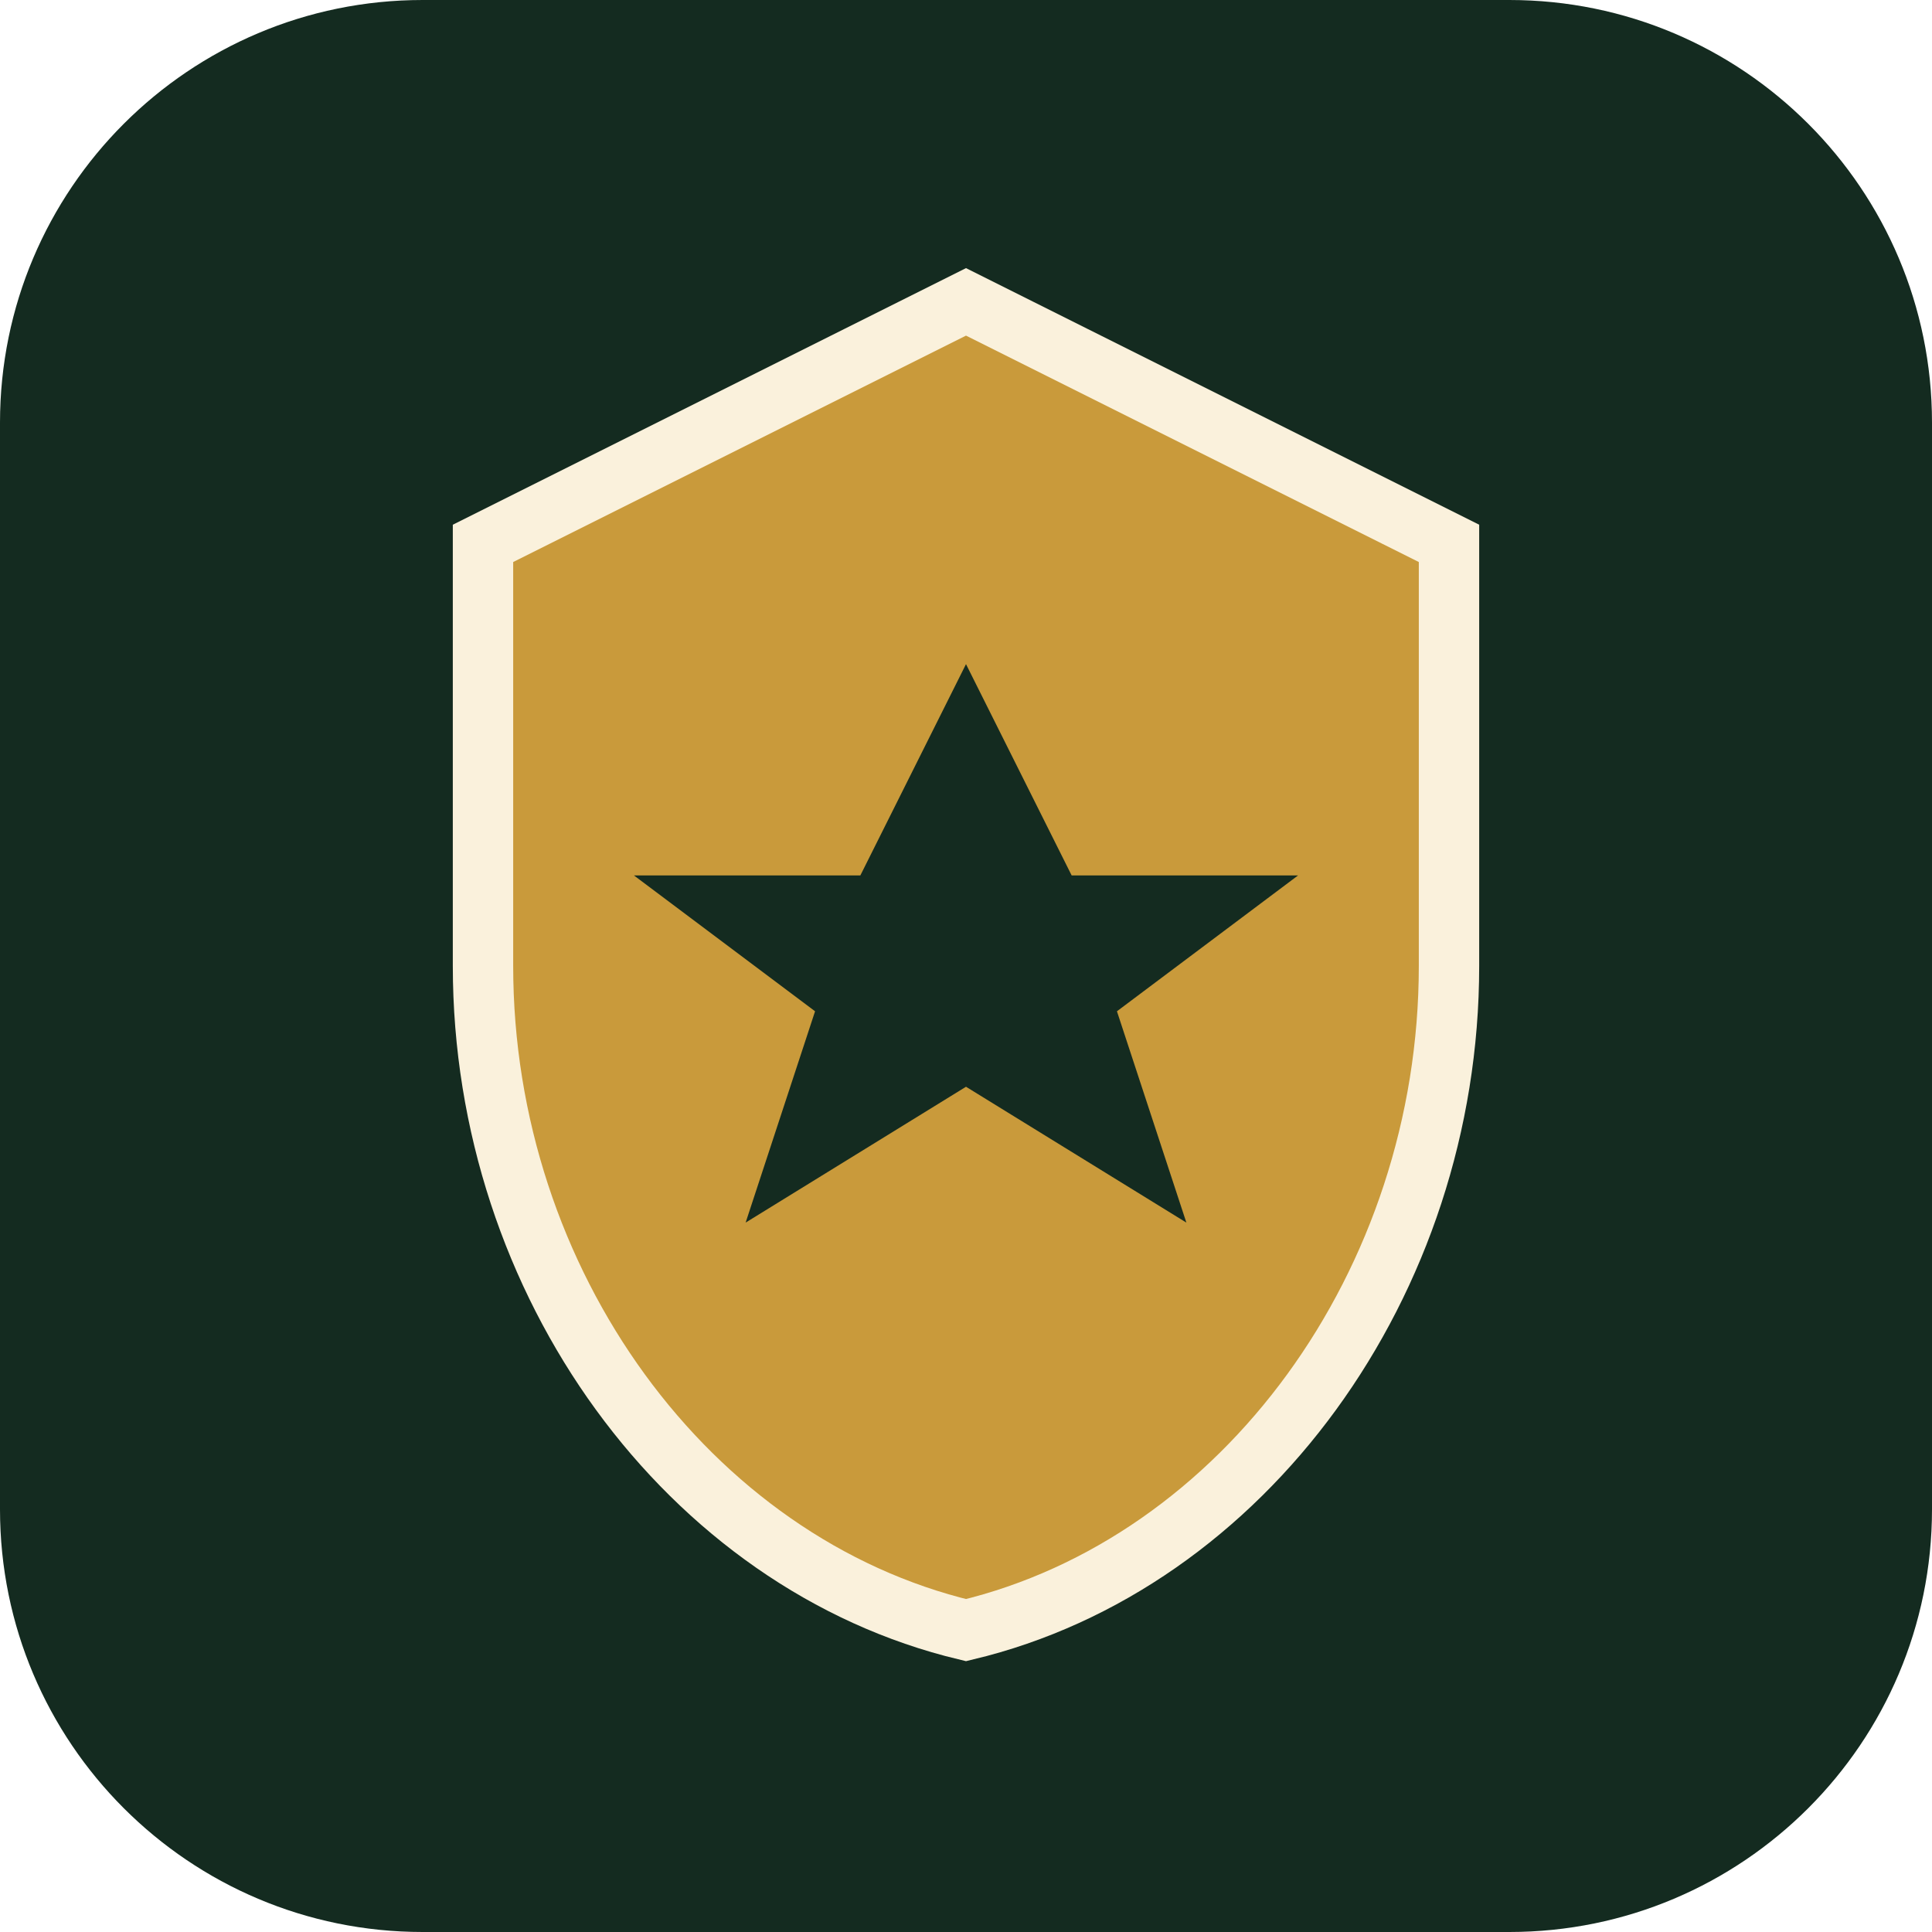
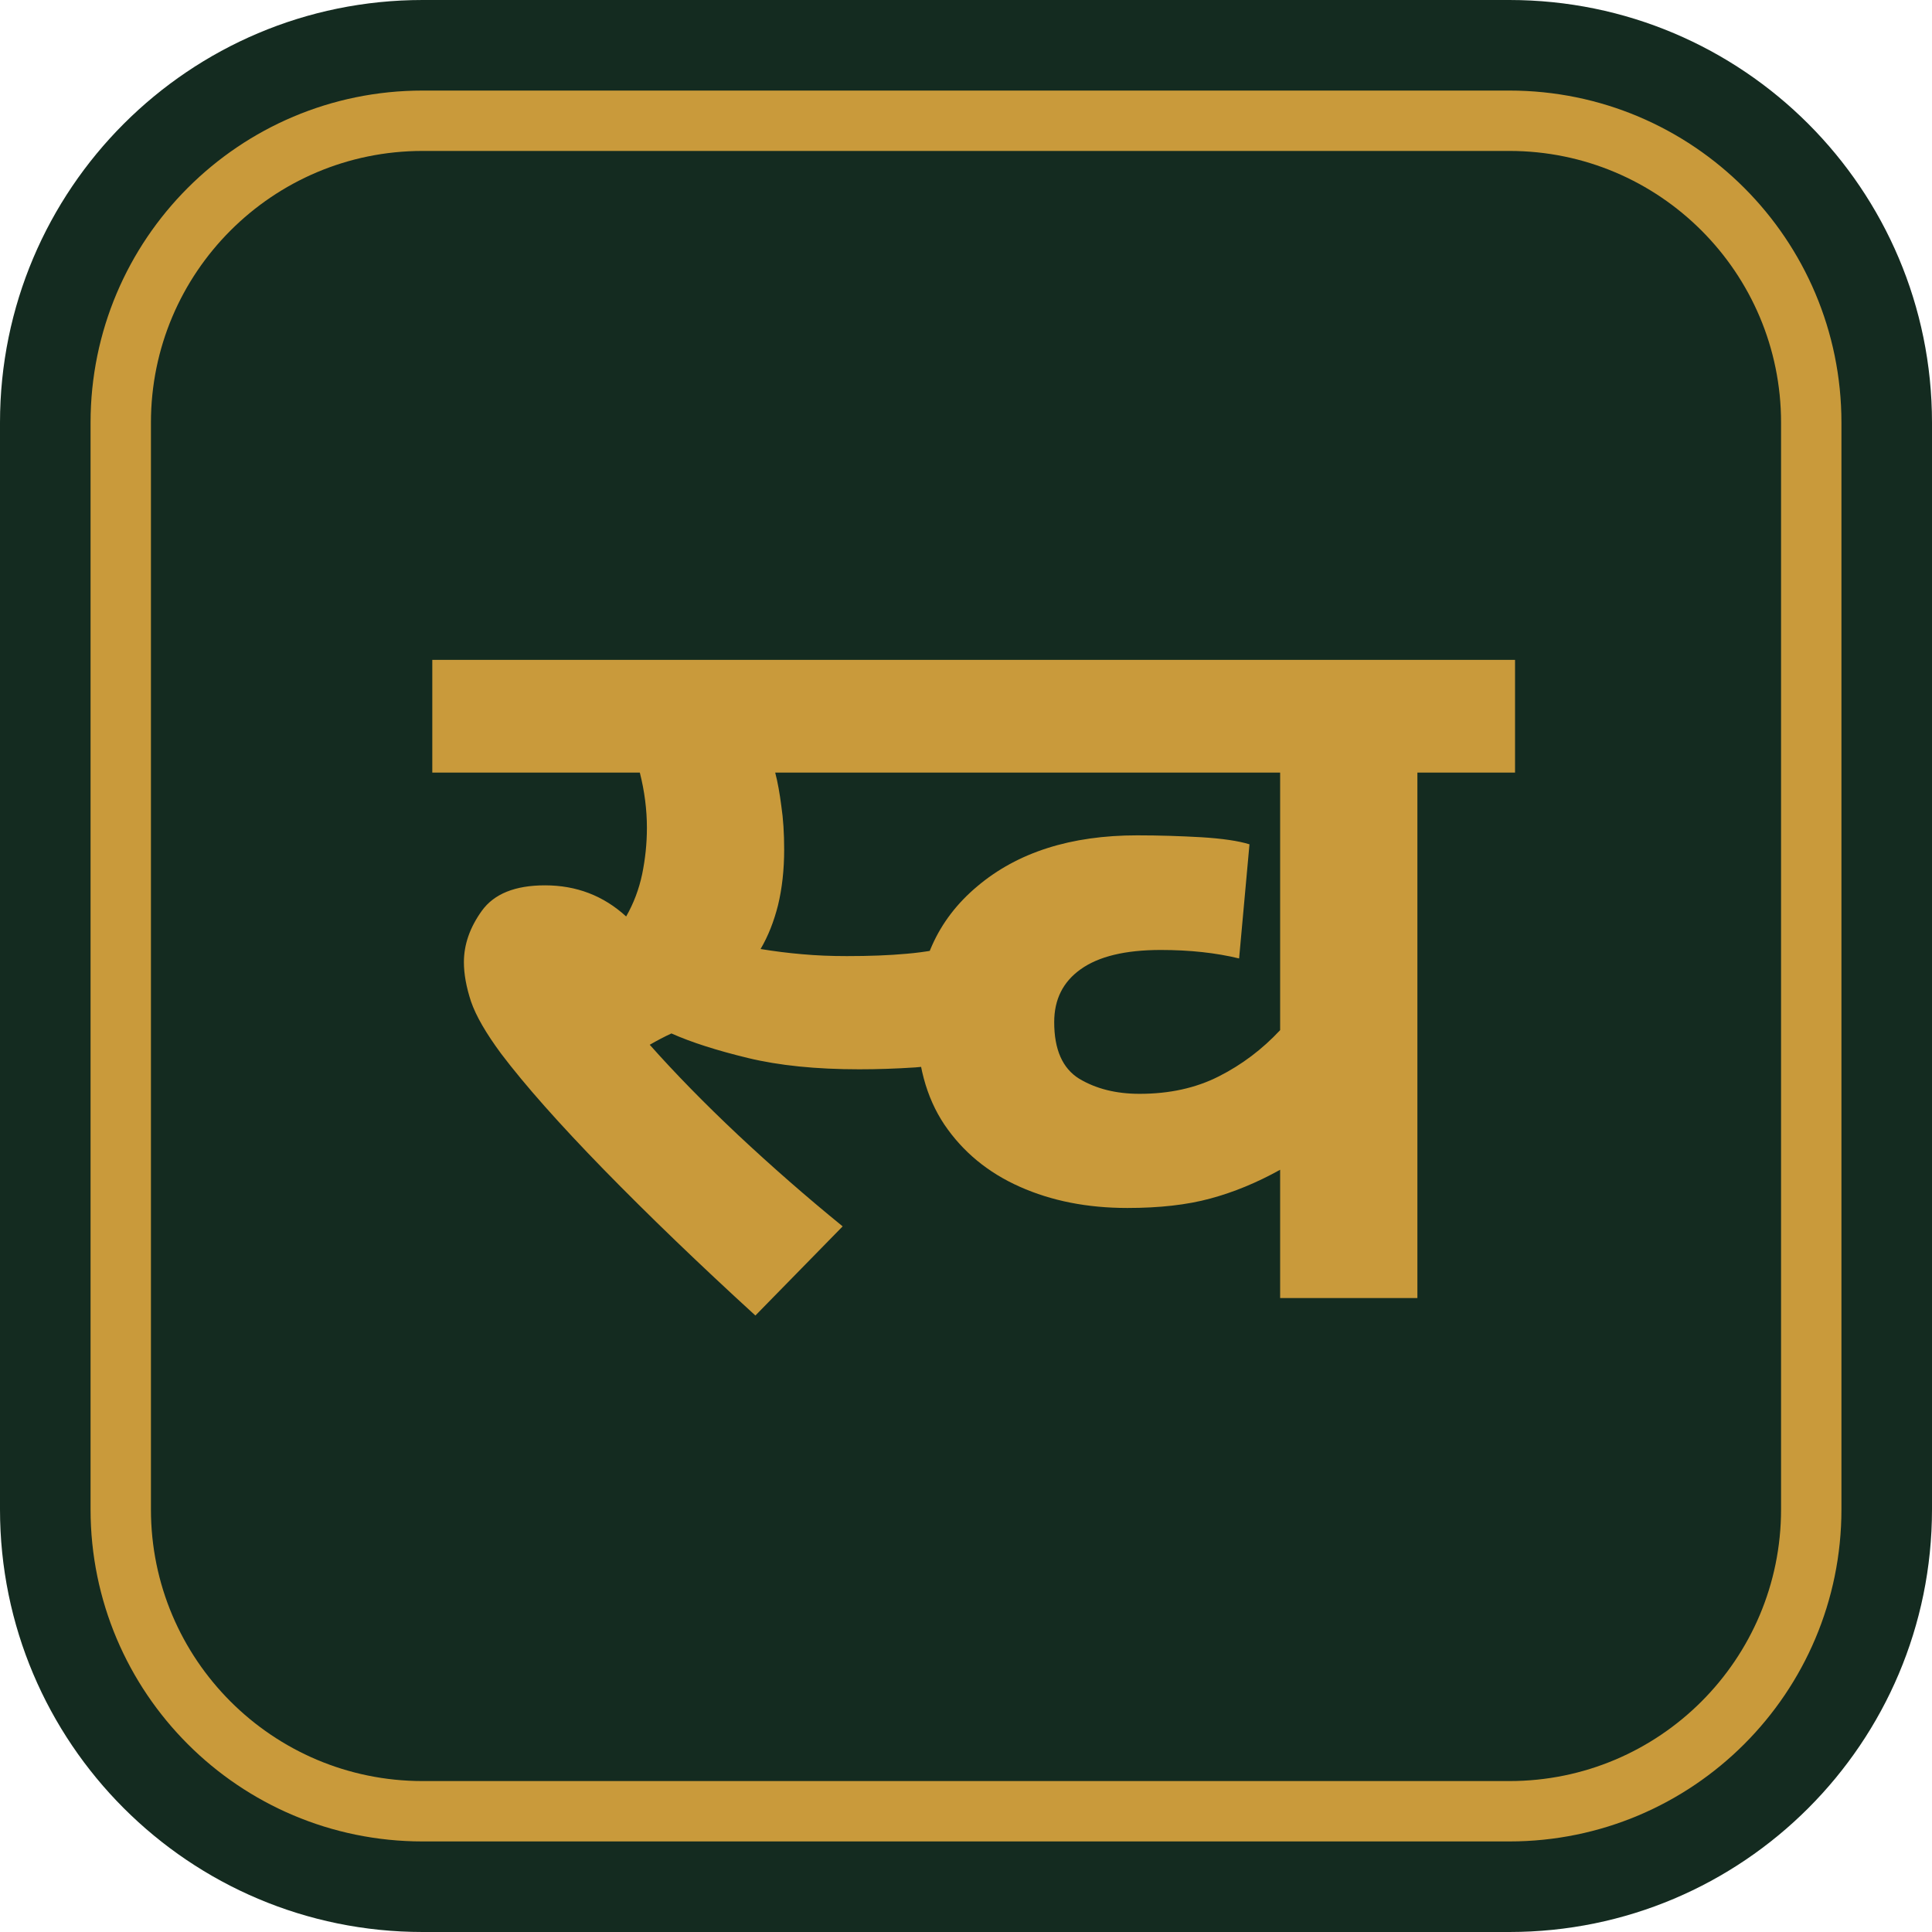
<svg xmlns="http://www.w3.org/2000/svg" viewBox="0 0 64 64" fill="none">
  <rect width="64" height="64" rx="14" fill="#142B20" />
-   <path d="M32 10L48 18V32C48 42.5 41.2 51.8 32 54C22.8 51.8 16 42.5 16 32V18L32 10Z" fill="#C99A3B" stroke="#FAF1DC" stroke-width="2" />
-   <path d="M32 22L35.5 29H43L37 33.5L39.3 40.5L32 36L24.7 40.5L27 33.5L21 29H28.5L32 22Z" fill="#142B20" />
+   <rect x="4" y="4" width="56" height="56" rx="10" stroke="#C99A3B" stroke-width="2" />
+   <text x="32" y="43" font-family="'Noto Sans Devanagari', 'Poppins', sans-serif" font-size="34" font-weight="800" fill="#C99A3B" text-anchor="middle">स्व</text>
</svg>
